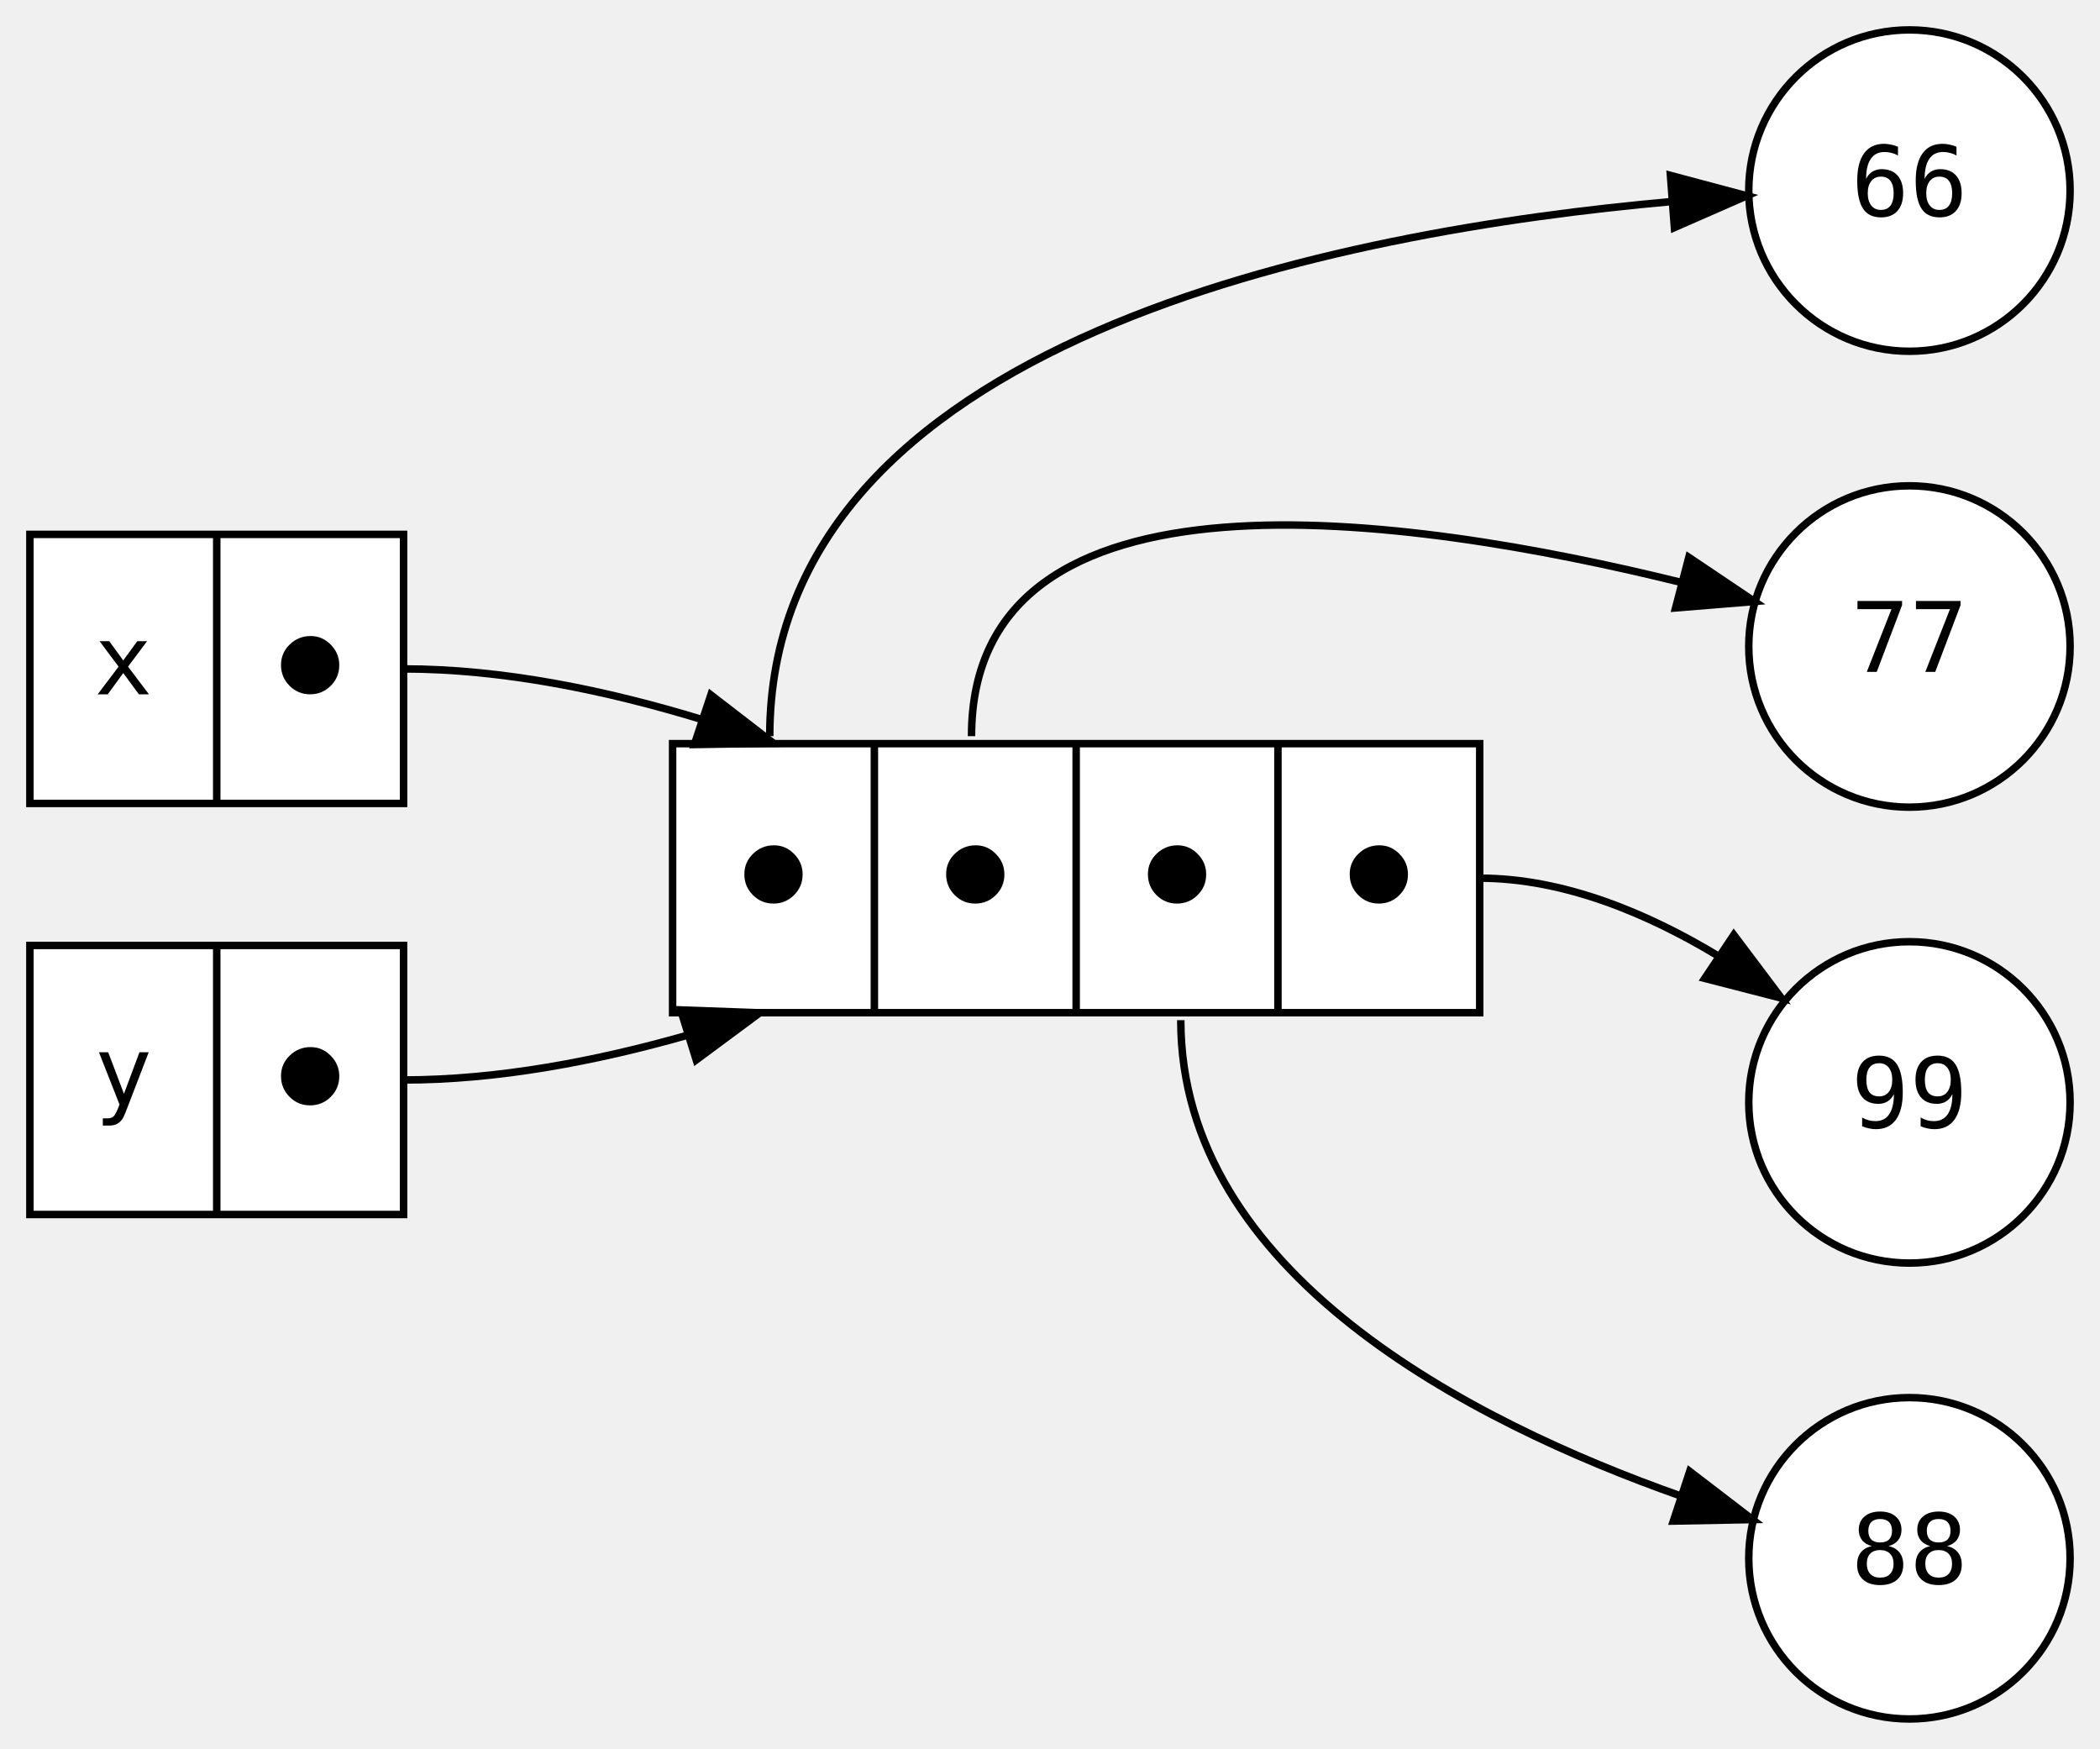
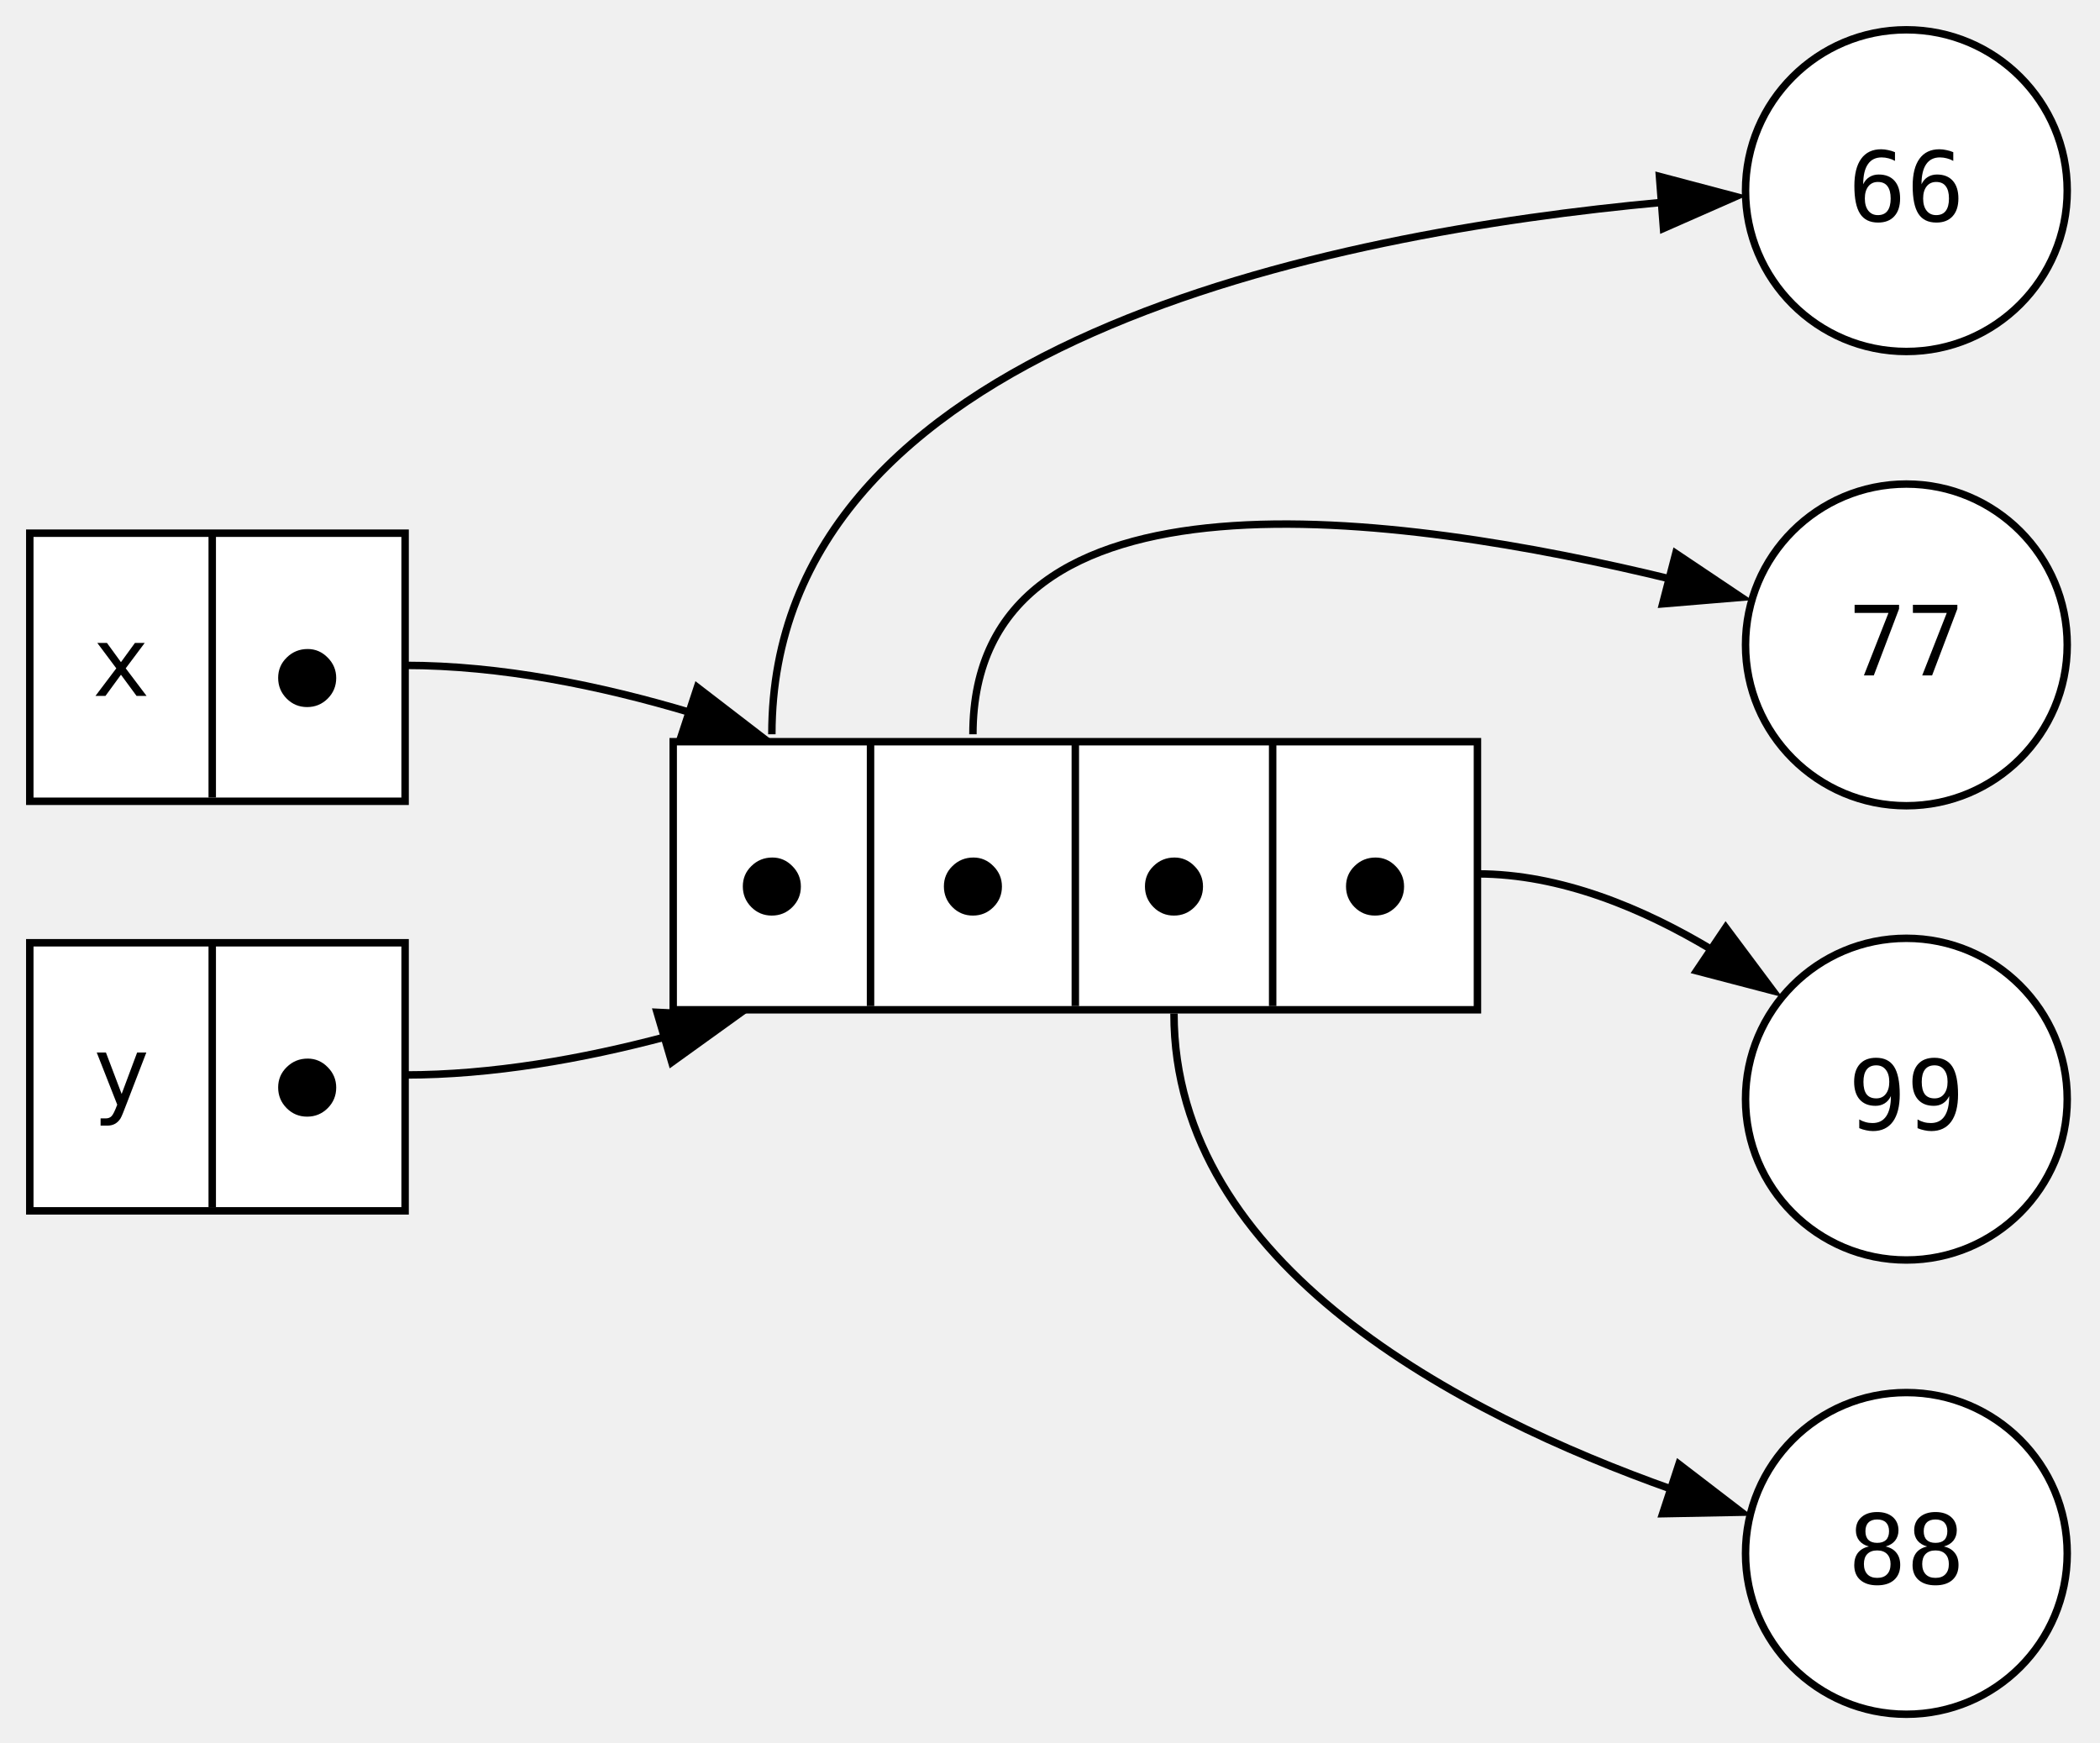
- <svg xmlns="http://www.w3.org/2000/svg" width="281pt" height="234pt" viewBox="0.00 0.00 281.00 234.00">
-   <g id="graph0" class="graph" transform="scale(1 1) rotate(0) translate(4 230)">
+ <svg xmlns="http://www.w3.org/2000/svg" width="282pt" height="234pt" viewBox="0.00 0.00 282.00 234.00">
+   <g id="graph0" class="graph" transform="scale(1 1) rotate(0) translate(4 230.2)">
    <g id="node1" class="node">
-       <polygon fill="white" stroke="black" points="0,-122.5 0,-158.5 50,-158.5 50,-122.5 0,-122.5" />
-       <text text-anchor="middle" x="12.5" y="-137.1" font-family="monospace" font-size="13.00">x</text>
-       <polyline fill="none" stroke="black" points="25,-122.5 25,-158.5 " />
-       <text text-anchor="middle" x="37.5" y="-137.1" font-family="monospace" font-size="13.00">⬤</text>
+       <polygon fill="white" stroke="black" points="0,-122.6 0,-158.6 50.4,-158.6 50.4,-122.6 0,-122.6" />
+       <text xml:space="preserve" text-anchor="middle" x="12.25" y="-136.75" font-family="monospace" font-size="13.00">x</text>
+       <polyline fill="none" stroke="black" points="24.5,-123.1 24.5,-158.6" />
+       <text xml:space="preserve" text-anchor="middle" x="37.25" y="-135.25" font-family="monospace" font-size="13.00">⬤</text>
    </g>
    <g id="node3" class="node">
-       <polygon fill="white" stroke="black" points="86,-94.5 86,-130.5 194,-130.5 194,-94.5 86,-94.5" />
-       <text text-anchor="middle" x="99.5" y="-109.1" font-family="monospace" font-size="13.00">⬤</text>
-       <polyline fill="none" stroke="black" points="113,-94.5 113,-130.5 " />
-       <text text-anchor="middle" x="126.5" y="-109.1" font-family="monospace" font-size="13.00">⬤</text>
-       <polyline fill="none" stroke="black" points="140,-94.5 140,-130.5 " />
-       <text text-anchor="middle" x="153.5" y="-109.1" font-family="monospace" font-size="13.00">⬤</text>
-       <polyline fill="none" stroke="black" points="167,-94.5 167,-130.5 " />
-       <text text-anchor="middle" x="180.5" y="-109.1" font-family="monospace" font-size="13.00">⬤</text>
+       <polygon fill="white" stroke="black" points="86.4,-94.6 86.4,-130.6 194.4,-130.6 194.4,-94.6 86.4,-94.6" />
+       <text xml:space="preserve" text-anchor="middle" x="99.65" y="-107.25" font-family="monospace" font-size="13.00">⬤</text>
+       <polyline fill="none" stroke="black" points="112.9,-95.1 112.9,-130.6" />
+       <text xml:space="preserve" text-anchor="middle" x="126.65" y="-107.25" font-family="monospace" font-size="13.00">⬤</text>
+       <polyline fill="none" stroke="black" points="140.4,-95.1 140.4,-130.6" />
+       <text xml:space="preserve" text-anchor="middle" x="153.65" y="-107.25" font-family="monospace" font-size="13.00">⬤</text>
+       <polyline fill="none" stroke="black" points="166.9,-95.1 166.9,-130.6" />
+       <text xml:space="preserve" text-anchor="middle" x="180.65" y="-107.25" font-family="monospace" font-size="13.00">⬤</text>
    </g>
    <g id="edge5" class="edge">
-       <path fill="none" stroke="black" d="M50,-140.5C63.3,-140.5 77.21,-137.62 89.99,-133.71" />
-       <polygon fill="black" stroke="black" points="91.12,-137.02 99.51,-130.55 88.91,-130.38 91.12,-137.02" />
+       <path fill="none" stroke="black" d="M50.4,-140.85C63.19,-140.85 76.55,-138.17 88.91,-134.46" />
+       <polygon fill="black" stroke="black" points="89.64,-137.9 98.04,-131.44 87.45,-131.25 89.64,-137.9" />
    </g>
    <g id="node2" class="node">
-       <polygon fill="white" stroke="black" points="0,-67.5 0,-103.5 50,-103.5 50,-67.5 0,-67.5" />
-       <text text-anchor="middle" x="12.5" y="-82.1" font-family="monospace" font-size="13.00">y</text>
-       <polyline fill="none" stroke="black" points="25,-67.5 25,-103.5 " />
-       <text text-anchor="middle" x="37.5" y="-82.1" font-family="monospace" font-size="13.00">⬤</text>
+       <polygon fill="white" stroke="black" points="0,-67.6 0,-103.6 50.4,-103.6 50.4,-67.6 0,-67.6" />
+       <text xml:space="preserve" text-anchor="middle" x="12.25" y="-81.75" font-family="monospace" font-size="13.00">y</text>
+       <polyline fill="none" stroke="black" points="24.5,-68.1 24.5,-103.6" />
+       <text xml:space="preserve" text-anchor="middle" x="37.25" y="-80.25" font-family="monospace" font-size="13.00">⬤</text>
    </g>
    <g id="edge6" class="edge">
-       <path fill="none" stroke="black" d="M50,-85.5C62.61,-85.5 75.82,-88.01 88.07,-91.51" />
-       <polygon fill="black" stroke="black" points="87.08,-94.87 97.67,-94.49 89.16,-88.18 87.08,-94.87" />
+       <path fill="none" stroke="black" d="M50.4,-85.85C62.02,-85.85 74.14,-87.97 85.56,-91.01" />
+       <polygon fill="black" stroke="black" points="84.23,-94.26 94.81,-93.74 86.21,-87.55 84.23,-94.26" />
    </g>
    <g id="node4" class="node">
-       <ellipse fill="white" stroke="black" cx="251.5" cy="-204.5" rx="21.5" ry="21.5" />
-       <text text-anchor="middle" x="251.5" y="-201.1" font-family="monospace" font-size="13.00">66</text>
+       <ellipse fill="white" stroke="black" cx="252" cy="-204.6" rx="21.6" ry="21.6" />
+       <text xml:space="preserve" text-anchor="middle" x="252" y="-200.5" font-family="monospace" font-size="13.00">66</text>
    </g>
    <g id="edge1" class="edge">
-       <path fill="none" stroke="black" d="M99,-131.5C99,-184.61 175.5,-199.1 219.78,-203.04" />
-       <polygon fill="black" stroke="black" points="219.52,-206.53 229.75,-203.8 220.05,-199.55 219.52,-206.53" />
+       <path fill="none" stroke="black" d="M99.65,-131.6C99.65,-184.24 174.85,-198.94 219.24,-203.03" />
+       <polygon fill="black" stroke="black" points="218.84,-206.51 229.08,-203.8 219.38,-199.53 218.84,-206.51" />
    </g>
    <g id="node5" class="node">
-       <ellipse fill="white" stroke="black" cx="251.5" cy="-143.5" rx="21.5" ry="21.5" />
-       <text text-anchor="middle" x="251.5" y="-140.1" font-family="monospace" font-size="13.00">77</text>
+       <ellipse fill="white" stroke="black" cx="252" cy="-143.6" rx="21.6" ry="21.6" />
+       <text xml:space="preserve" text-anchor="middle" x="252" y="-139.5" font-family="monospace" font-size="13.00">77</text>
    </g>
    <g id="edge2" class="edge">
-       <path fill="none" stroke="black" d="M126,-131.5C126,-169.51 184.21,-161.15 221.02,-152.06" />
-       <polygon fill="black" stroke="black" points="221.98,-155.43 230.77,-149.52 220.21,-148.66 221.98,-155.43" />
+       <path fill="none" stroke="black" d="M126.65,-131.6C126.65,-169.24 183.8,-161.36 220.61,-152.38" />
+       <polygon fill="black" stroke="black" points="221.03,-155.89 229.83,-149.99 219.27,-149.11 221.03,-155.89" />
    </g>
    <g id="node6" class="node">
-       <ellipse fill="white" stroke="black" cx="251.5" cy="-82.5" rx="21.5" ry="21.5" />
-       <text text-anchor="middle" x="251.5" y="-79.1" font-family="monospace" font-size="13.00">99</text>
+       <ellipse fill="white" stroke="black" cx="252" cy="-82.6" rx="21.6" ry="21.6" />
+       <text xml:space="preserve" text-anchor="middle" x="252" y="-78.5" font-family="monospace" font-size="13.00">99</text>
    </g>
    <g id="edge4" class="edge">
-       <path fill="none" stroke="black" d="M194,-112.5C205.28,-112.5 216.5,-107.78 225.93,-102.08" />
-       <polygon fill="black" stroke="black" points="228,-104.91 234.37,-96.45 224.11,-99.09 228,-104.91" />
+       <path fill="none" stroke="black" d="M194.4,-112.85C205.53,-112.85 216.59,-108.25 225.94,-102.63" />
+       <polygon fill="black" stroke="black" points="227.74,-105.64 234.08,-97.15 223.83,-99.83 227.74,-105.64" />
    </g>
    <g id="node7" class="node">
-       <ellipse fill="white" stroke="black" cx="251.5" cy="-21.5" rx="21.5" ry="21.5" />
-       <text text-anchor="middle" x="251.5" y="-18.1" font-family="monospace" font-size="13.00">88</text>
+       <ellipse fill="white" stroke="black" cx="252" cy="-21.6" rx="21.6" ry="21.6" />
+       <text xml:space="preserve" text-anchor="middle" x="252" y="-17.5" font-family="monospace" font-size="13.00">88</text>
    </g>
    <g id="edge3" class="edge">
-       <path fill="none" stroke="black" d="M154,-93.5C154,-59.66 192.6,-39.82 220.98,-29.81" />
-       <polygon fill="black" stroke="black" points="222.1,-33.13 230.51,-26.68 219.91,-26.48 222.1,-33.13" />
+       <path fill="none" stroke="black" d="M153.65,-94.1C153.65,-60.24 192,-40.33 220.56,-30.19" />
+       <polygon fill="black" stroke="black" points="221.45,-33.58 229.86,-27.13 219.27,-26.93 221.45,-33.58" />
    </g>
  </g>
</svg>
